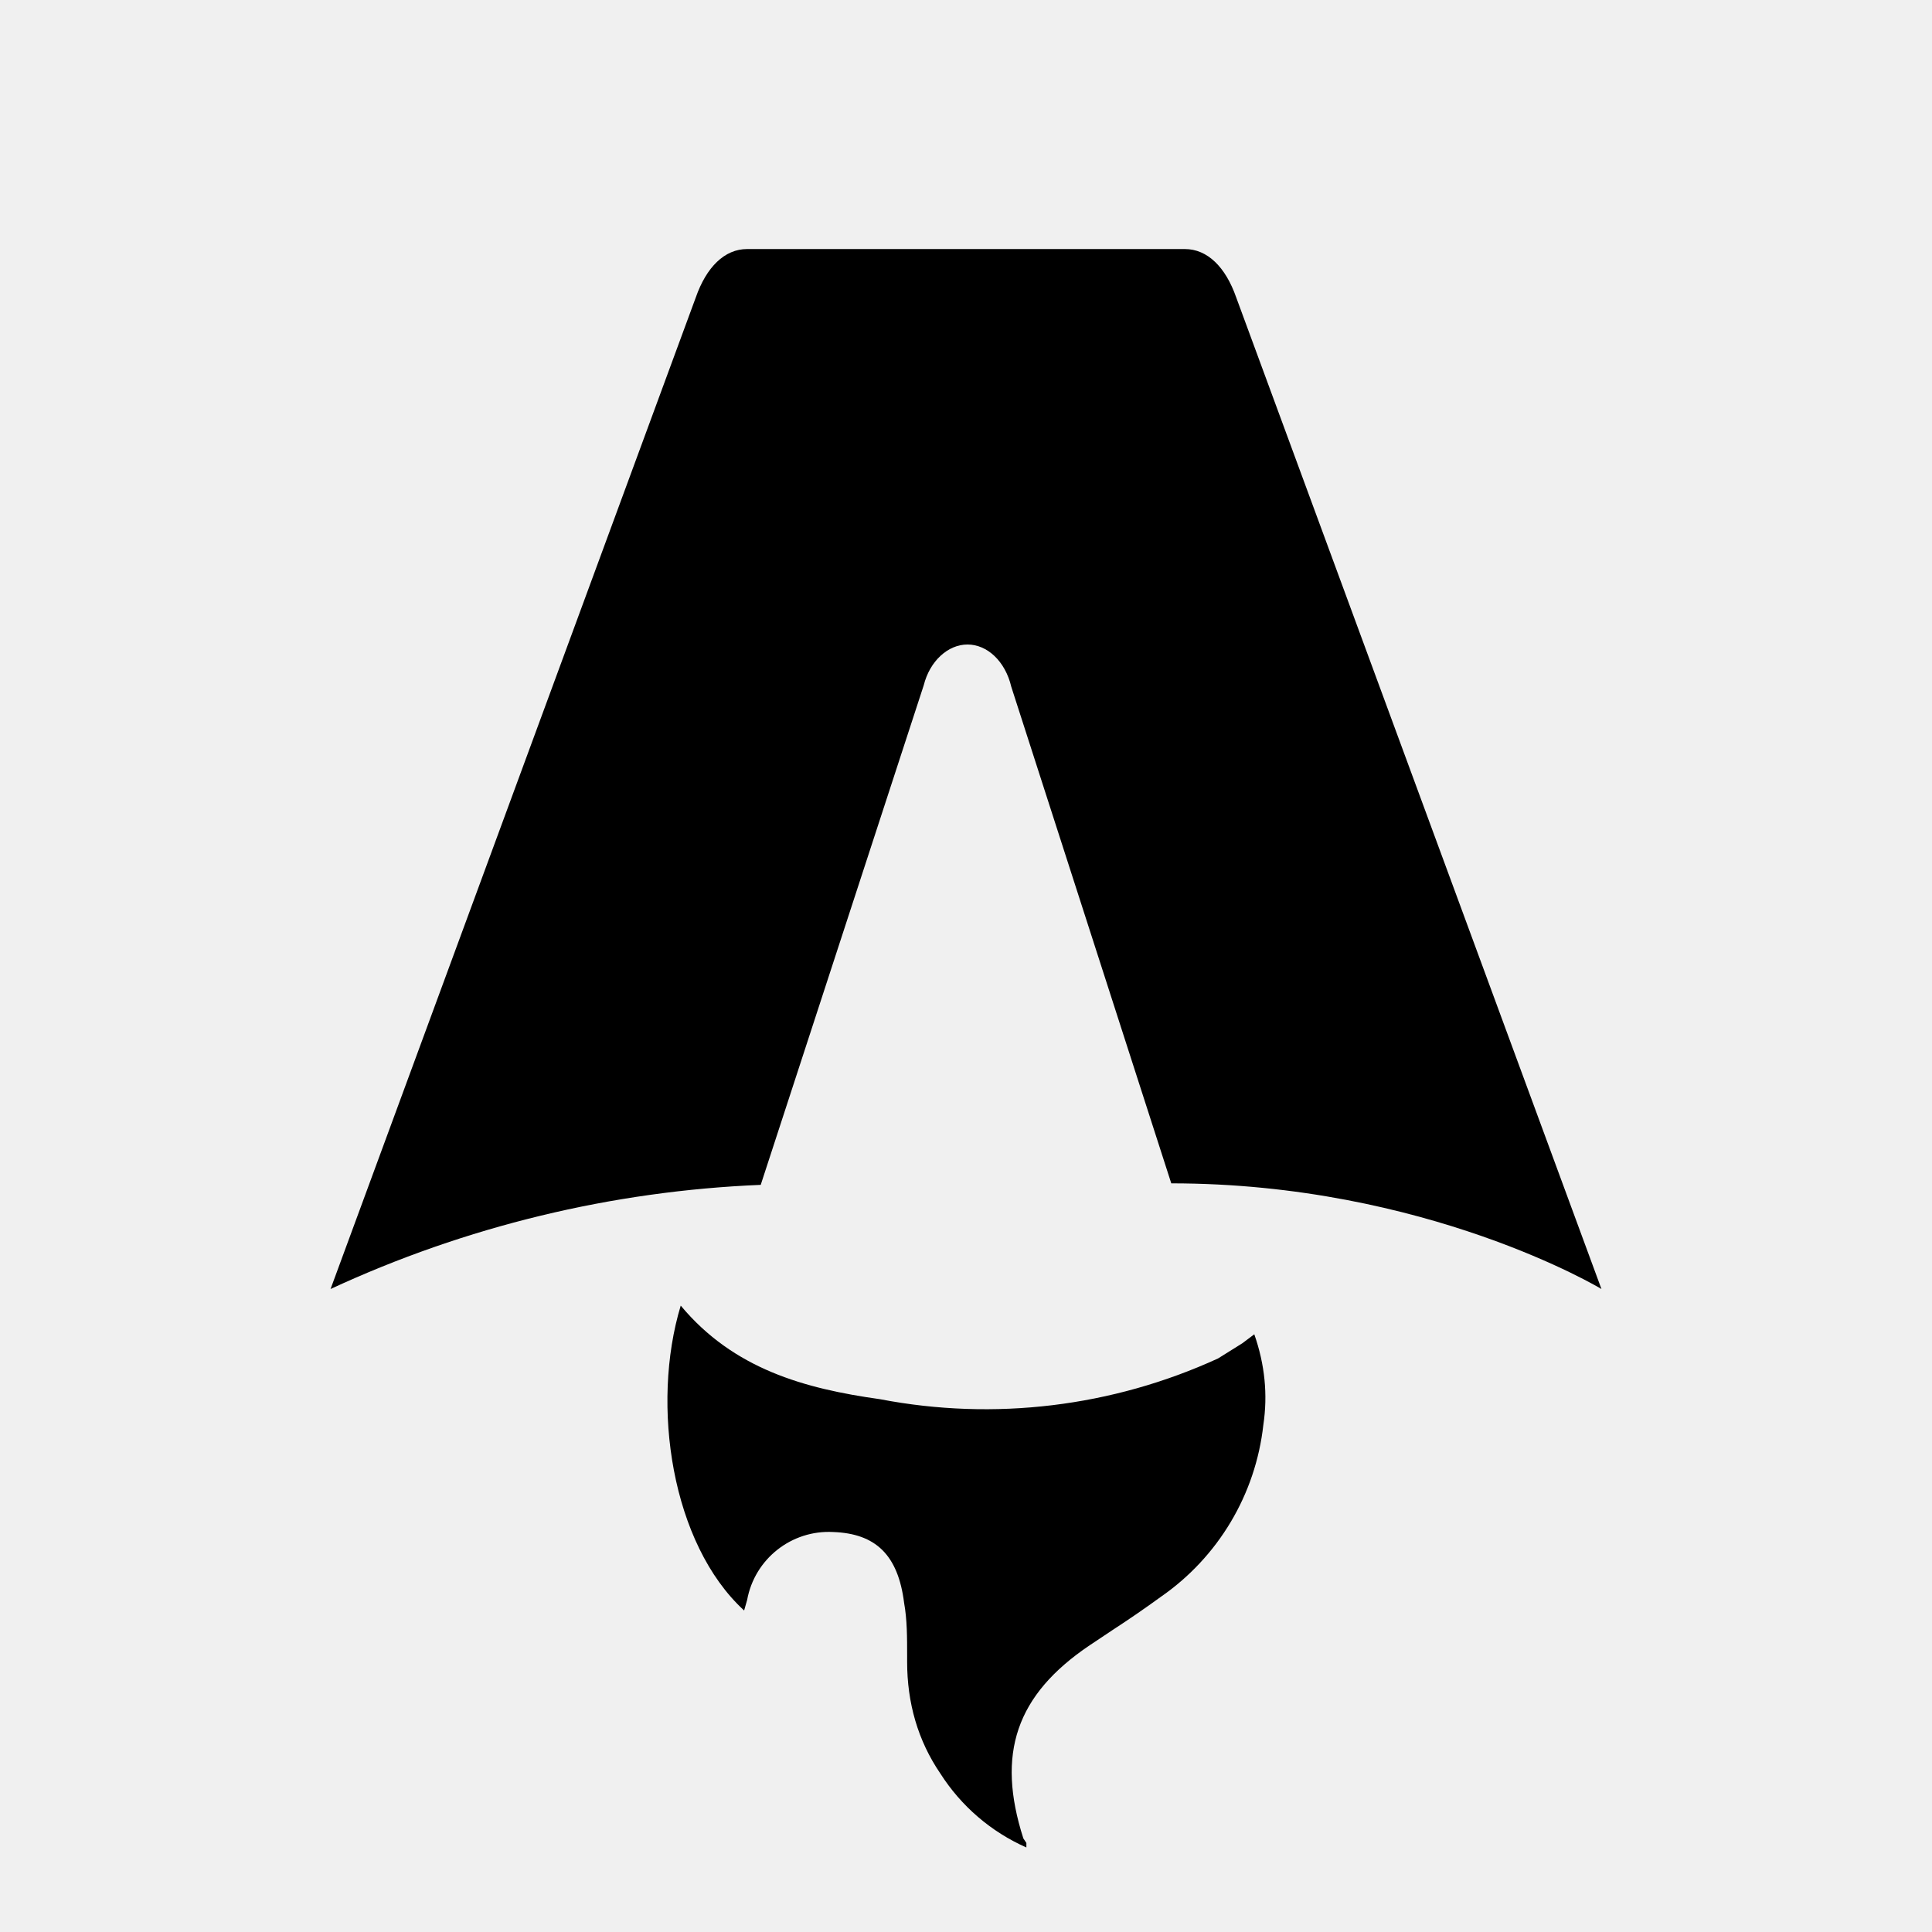
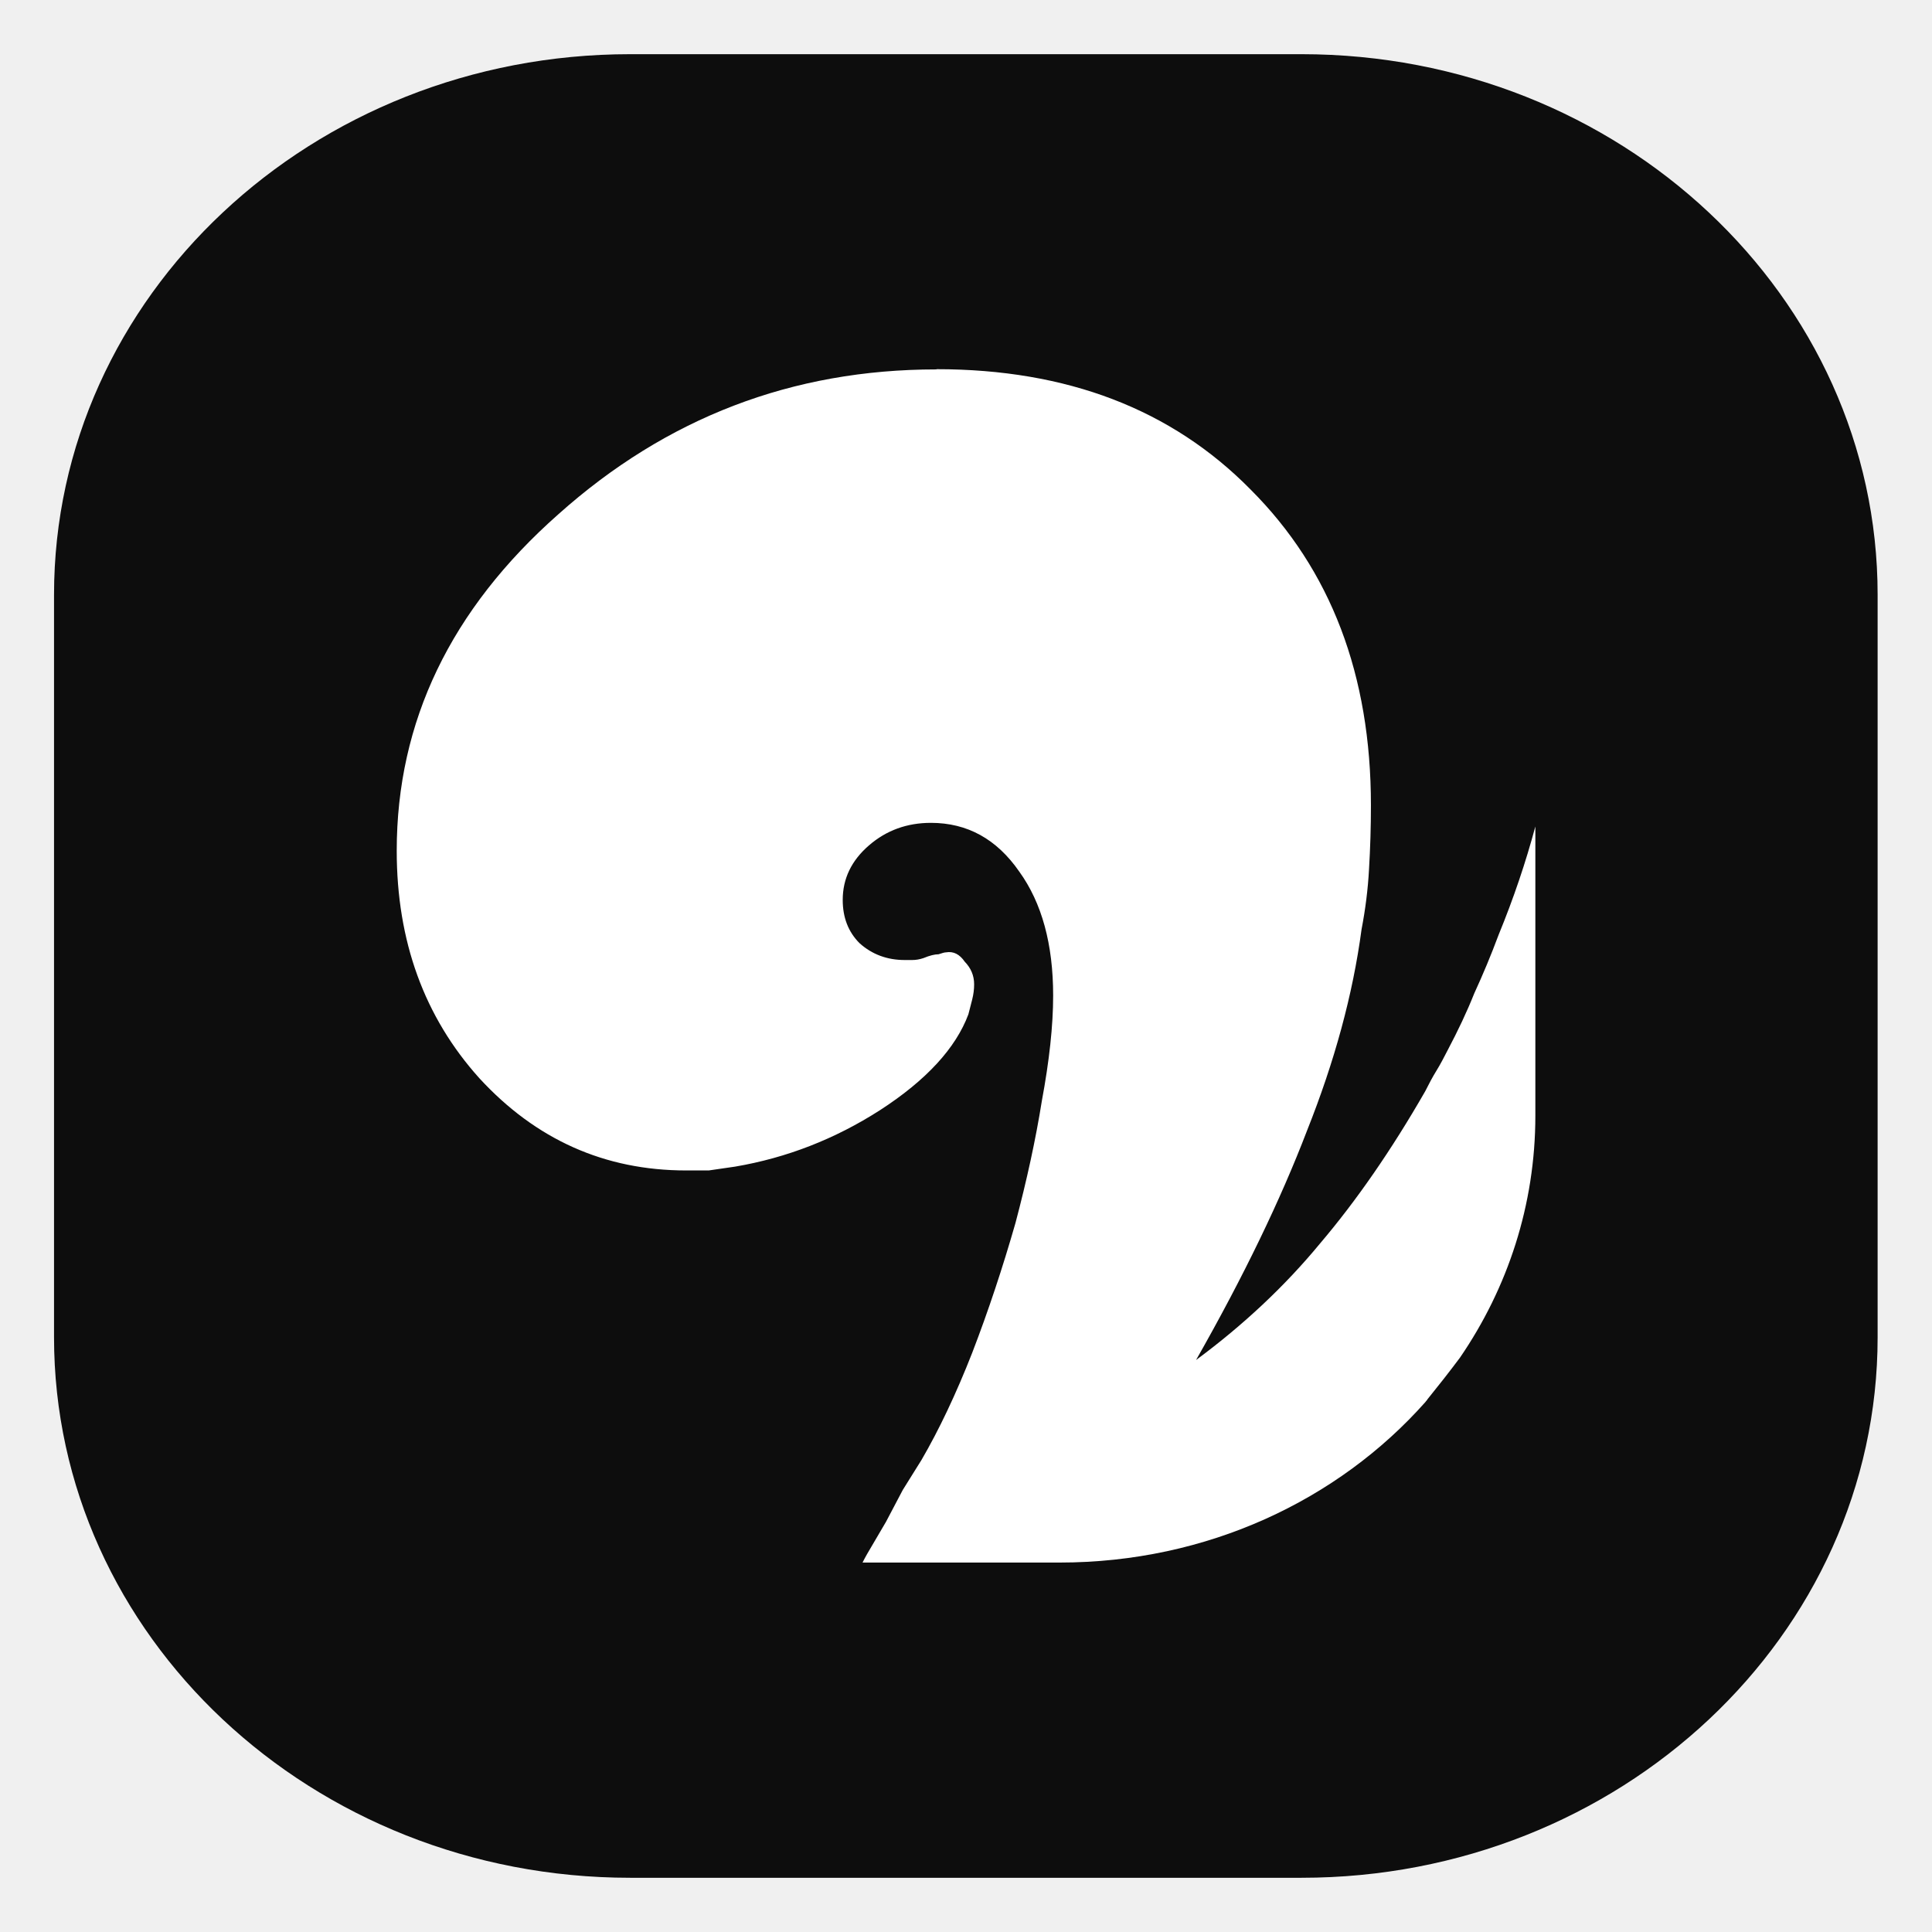
- <svg xmlns="http://www.w3.org/2000/svg" fill="none" viewBox="0 0 128 128">
-   <path d="M50.4 78.5a75.1 75.1 0 0 0-28.5 6.9l24.2-65.7c.7-2 1.9-3.2 3.4-3.2h29c1.5 0 2.7 1.2 3.4 3.2l24.2 65.7s-11.6-7-28.5-7L67 45.5c-.4-1.7-1.6-2.8-2.9-2.8-1.3 0-2.5 1.1-2.9 2.7L50.4 78.5Zm-1.1 28.2Zm-4.2-20.2c-2 6.6-.6 15.8 4.2 20.2a17.5 17.5 0 0 1 .2-.7 5.5 5.5 0 0 1 5.7-4.5c2.8.1 4.3 1.5 4.7 4.7.2 1.1.2 2.3.2 3.5v.4c0 2.7.7 5.2 2.2 7.4a13 13 0 0 0 5.7 4.9v-.3l-.2-.3c-1.8-5.6-.5-9.5 4.4-12.8l1.5-1a73 73 0 0 0 3.2-2.2 16 16 0 0 0 6.8-11.4c.3-2 .1-4-.6-6l-.8.6-1.6 1a37 37 0 0 1-22.4 2.7c-5-.7-9.7-2-13.2-6.2Z" />
-   <style>
+ <svg xmlns="http://www.w3.org/2000/svg" width="9.071mm" height="9.071mm" viewBox="0 0 9.071 9.071" version="1.1" id="svg1" xml:space="preserve">
+   <defs id="defs1" />
+   <g id="layer1" transform="translate(280.8939,-196.4583)">
+     <g id="g1" transform="translate(-25.1722,-4.444287)">
+       <g id="g7">
+         <rect style="fill:#0d0d0d;fill-opacity:1;fill-rule:evenodd;stroke:#f91af9;stroke-width:0.508;stroke-opacity:0" id="rect2-9-0" width="8.562" height="8.562" x="-255.468" y="201.157" rx="2.705" ry="2.538" />
+         <path id="rect2-9" style="fill:#ffffff;fill-opacity:1;fill-rule:evenodd;stroke:#f91af9;stroke-width:0.42;stroke-opacity:0" d="m -251.325,202.637 c -0.677,0 -1.268,0.227 -1.775,0.68 -0.506,0.447 -0.759,0.974 -0.759,1.58 0,0.424 0.129,0.78 0.388,1.068 0.265,0.288 0.588,0.433 0.971,0.433 h 0.106 l 0.124,-0.018 c 0.241,-0.041 0.468,-0.129 0.68,-0.265 0.218,-0.141 0.356,-0.292 0.415,-0.45 l 0.018,-0.07 c 0.006,-0.024 0.009,-0.047 0.009,-0.071 0,-0.041 -0.015,-0.076 -0.044,-0.106 -0.024,-0.035 -0.053,-0.05 -0.088,-0.044 -0.006,0 -0.018,0.003 -0.035,0.009 -0.018,0 -0.042,0.006 -0.071,0.018 -0.018,0.006 -0.035,0.009 -0.053,0.009 h -0.035 c -0.082,0 -0.153,-0.026 -0.212,-0.079 -0.053,-0.053 -0.079,-0.121 -0.079,-0.203 0,-0.1 0.041,-0.185 0.123,-0.256 0.082,-0.071 0.179,-0.106 0.291,-0.106 0.171,0 0.309,0.076 0.415,0.229 0.106,0.147 0.159,0.341 0.159,0.582 0,0.141 -0.018,0.306 -0.053,0.494 -0.029,0.182 -0.071,0.374 -0.124,0.574 -0.059,0.206 -0.126,0.409 -0.203,0.609 -0.076,0.194 -0.156,0.362 -0.238,0.503 l -0.088,0.141 -0.079,0.15 -0.088,0.15 c -0.008,0.014 -0.015,0.027 -0.022,0.041 h 0.925 c 0.693,0 1.309,-0.293 1.718,-0.754 0.003,-0.005 0.007,-0.007 0.009,-0.012 0.051,-0.063 0.103,-0.129 0.153,-0.196 0.224,-0.327 0.354,-0.717 0.354,-1.136 v -1.358 c -0.045,0.168 -0.102,0.337 -0.173,0.51 -0.035,0.094 -0.073,0.185 -0.114,0.274 -0.035,0.088 -0.077,0.176 -0.124,0.265 -0.018,0.035 -0.035,0.068 -0.053,0.097 -0.018,0.029 -0.035,0.061 -0.053,0.097 -0.159,0.277 -0.324,0.515 -0.494,0.715 -0.165,0.2 -0.359,0.382 -0.582,0.547 0.224,-0.394 0.397,-0.753 0.521,-1.077 0.129,-0.324 0.215,-0.638 0.256,-0.945 0.018,-0.094 0.03,-0.188 0.035,-0.282 0.006,-0.1 0.009,-0.2 0.009,-0.3 0,-0.612 -0.188,-1.106 -0.565,-1.483 -0.371,-0.377 -0.862,-0.565 -1.474,-0.565 z" />
+       </g>
+     </g>
+   </g>
+   <style id="style1">
        path { fill: #000; }
        @media (prefers-color-scheme: dark) {
            path { fill: #FFF; }
        }
    </style>
</svg>
